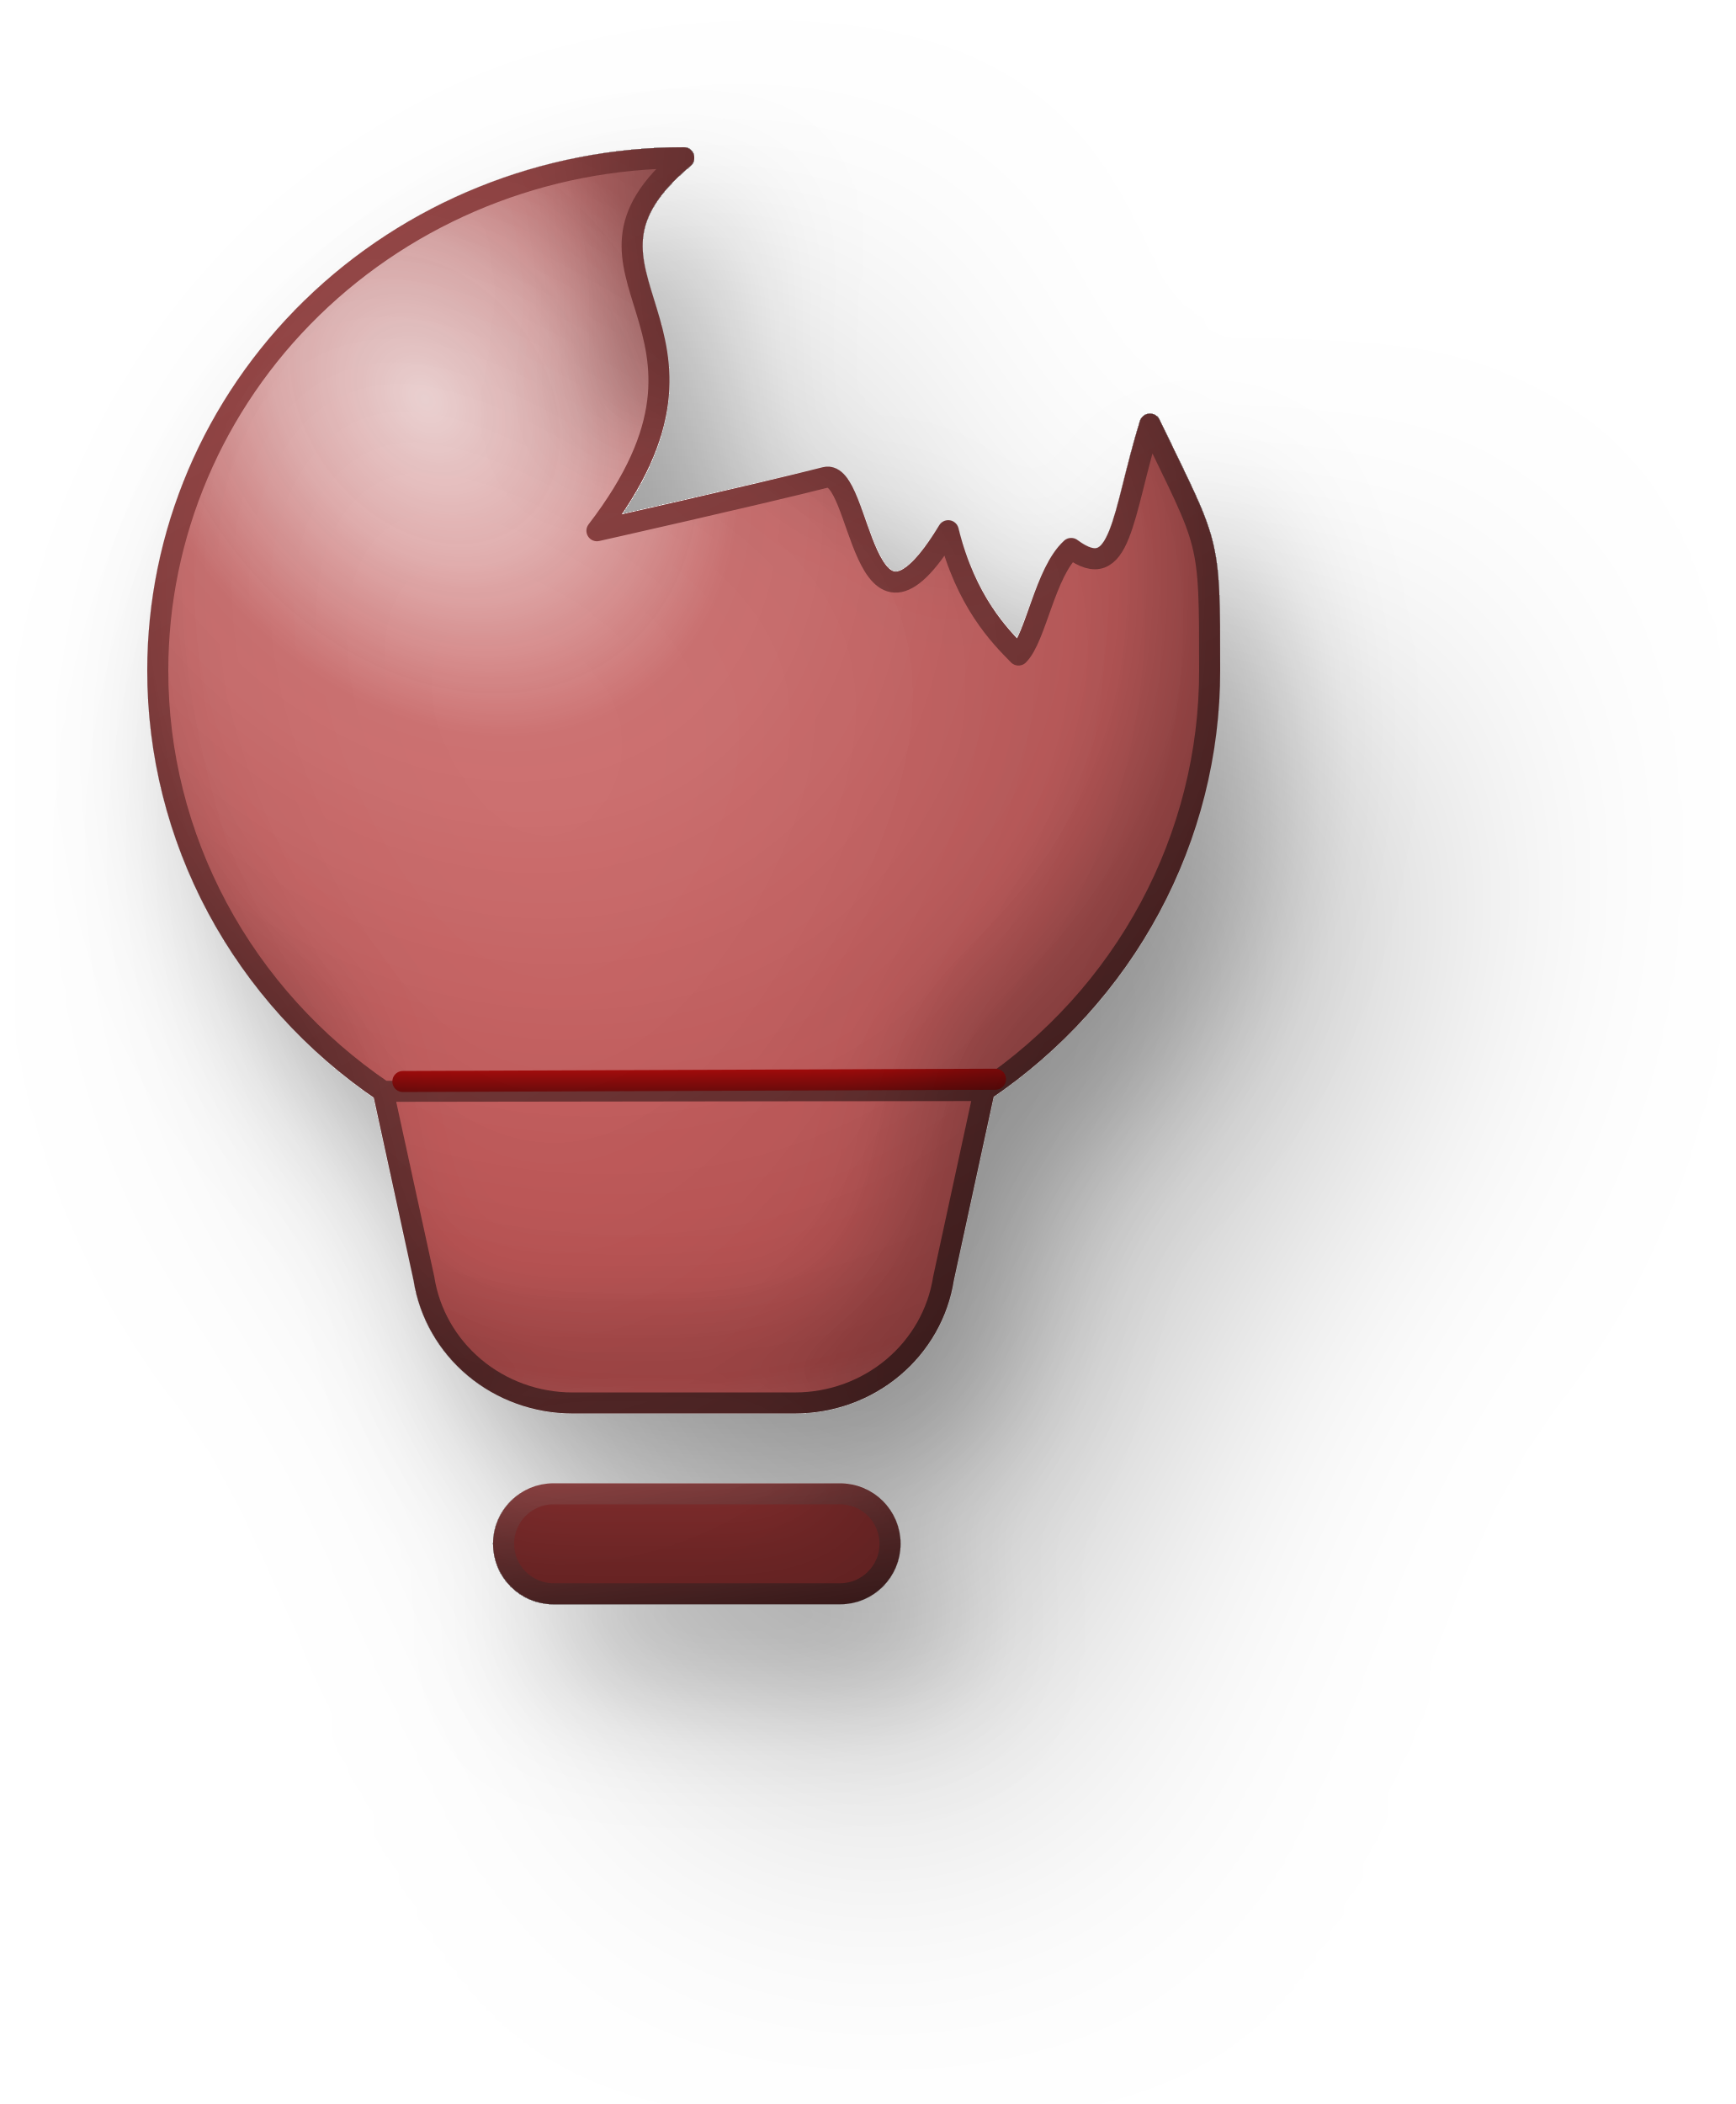
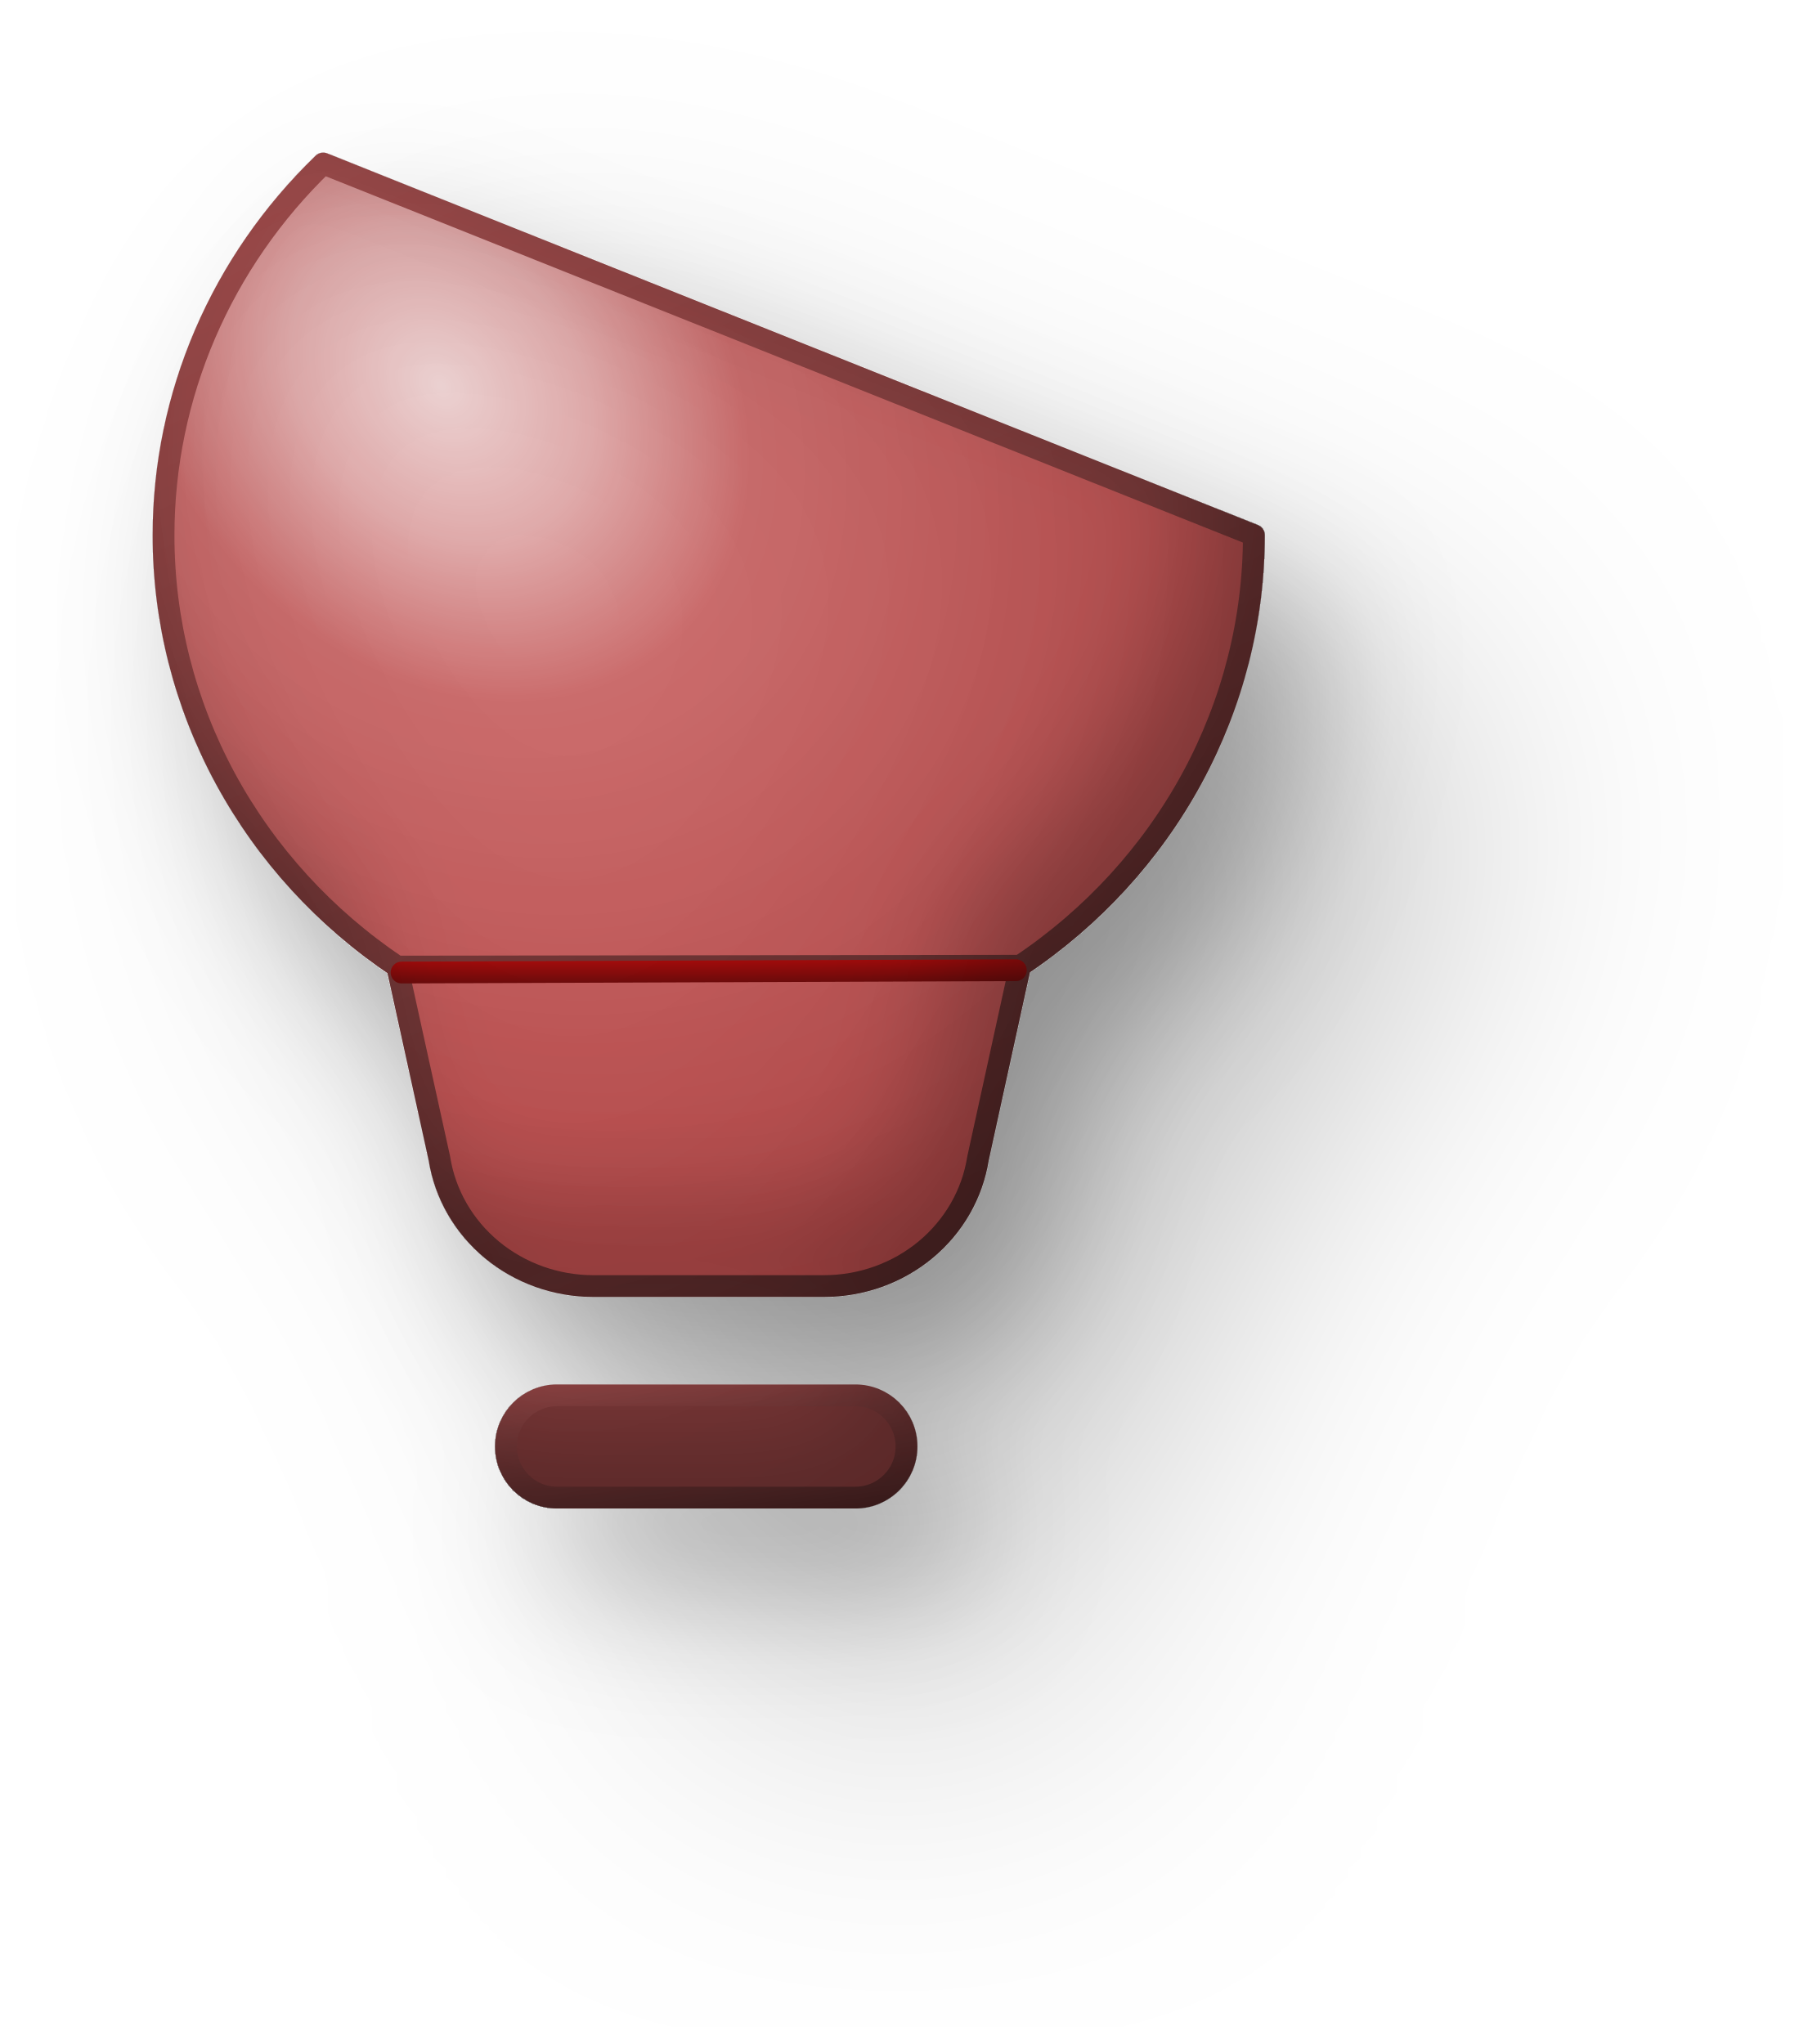
- <svg xmlns="http://www.w3.org/2000/svg" width="66" height="80" viewBox="0 0 66 80" fill="none">
-   <g filter="url(#filter0_ddii_722_68)">
-     <rect x="19.151" y="56.798" width="14.695" height="3.802" rx="1.901" fill="#973434" stroke="url(#paint0_linear_722_68)" stroke-width="0.8" />
-     <path d="M6 25.495C6 20.325 8.107 15.366 11.858 11.71C15.609 8.054 20.696 6 26 6C20.59 10.531 28.751 12.306 22.7 20.18C22.7 20.18 28.712 18.829 31.384 18.154C32.797 17.797 32.72 25.674 36.059 20.18C36.727 22.88 38.019 24.186 38.731 24.906C39.399 24.231 39.734 21.773 40.735 20.855C42.66 22.284 42.66 19.583 43.731 16.128C46 20.855 46 20.325 46 25.495C46.002 28.634 45.224 31.727 43.731 34.508C42.238 37.289 40.075 39.676 37.429 41.464L35.88 48.61C35.675 49.927 34.992 51.129 33.956 51.998C32.92 52.867 31.598 53.344 30.231 53.345H21.769C20.402 53.344 19.08 52.867 18.044 51.998C17.008 51.129 16.325 49.927 16.12 48.61L14.571 41.495C11.924 39.7 9.761 37.308 8.268 34.522C6.776 31.735 5.997 28.638 6 25.495Z" fill="#B72F2F" fill-opacity="0.95" />
-     <path d="M6 25.495C6 20.325 8.107 15.366 11.858 11.71C15.609 8.054 20.696 6 26 6C20.59 10.531 28.751 12.306 22.7 20.18C22.7 20.18 28.712 18.829 31.384 18.154C32.797 17.797 32.72 25.674 36.059 20.18C36.727 22.88 38.019 24.186 38.731 24.906C39.399 24.231 39.734 21.773 40.735 20.855C42.66 22.284 42.66 19.583 43.731 16.128C46 20.855 46 20.325 46 25.495C46.002 28.634 45.224 31.727 43.731 34.508C42.238 37.289 40.075 39.676 37.429 41.464L35.88 48.61C35.675 49.927 34.992 51.129 33.956 51.998C32.92 52.867 31.598 53.344 30.231 53.345H21.769C20.402 53.344 19.08 52.867 18.044 51.998C17.008 51.129 16.325 49.927 16.12 48.61L14.571 41.495C11.924 39.7 9.761 37.308 8.268 34.522C6.776 31.735 5.997 28.638 6 25.495Z" fill="url(#paint1_radial_722_68)" />
-     <path d="M37.429 41.464C40.075 39.676 42.238 37.289 43.731 34.508C45.224 31.727 46.002 28.634 46 25.495C46 20.325 46 20.855 43.731 16.128C42.66 19.583 42.66 22.284 40.735 20.855C39.734 21.773 39.399 24.231 38.731 24.906C38.019 24.186 36.727 22.88 36.059 20.18C32.72 25.674 32.797 17.797 31.384 18.154C28.712 18.829 22.7 20.18 22.7 20.18C28.751 12.306 20.59 10.531 26 6C20.696 6 15.609 8.054 11.858 11.71C8.107 15.366 6 20.325 6 25.495C5.997 28.638 6.776 31.735 8.268 34.522C9.761 37.308 11.924 39.7 14.571 41.495M37.429 41.464L35.88 48.61C35.675 49.927 34.992 51.129 33.956 51.998C32.92 52.867 31.598 53.344 30.231 53.345H21.769C20.402 53.344 19.08 52.867 18.044 51.998C17.008 51.129 16.325 49.927 16.12 48.61L14.571 41.495M37.429 41.464L14.571 41.495" stroke="url(#paint2_linear_722_68)" stroke-width="0.8" stroke-linecap="round" stroke-linejoin="round" />
-     <path d="M15.32 41.122L37.857 41.035" stroke="url(#paint3_linear_722_68)" stroke-width="0.8" stroke-linecap="round" />
+ <svg xmlns="http://www.w3.org/2000/svg" width="66" height="75" viewBox="0 0 66 75" fill="none">
+   <g filter="url(#filter0_ddii_803_85)">
+     <rect x="18.562" y="51.199" width="14.695" height="3.752" rx="1.876" fill="#8C3F3F" stroke="url(#paint0_linear_803_85)" stroke-width="0.8" />
+     <path d="M6 19.638C6 14.523 8.107 9.617 11.858 6L46 19.638C46.002 22.743 45.224 25.803 43.731 28.555C42.238 31.306 40.075 33.668 37.429 35.436L35.88 42.506C35.675 43.809 34.992 44.999 33.956 45.858C32.92 46.717 31.598 47.19 30.231 47.19H21.769C20.402 47.19 19.08 46.717 18.044 45.858C17.008 44.999 16.325 43.809 16.12 42.506L14.571 35.467C11.924 33.692 9.761 31.325 8.268 28.568C6.776 25.812 5.997 22.747 6 19.638Z" fill="#B72F2F" />
+     <path d="M6 19.638C6 14.523 8.107 9.617 11.858 6L46 19.638C46.002 22.743 45.224 25.803 43.731 28.555C42.238 31.306 40.075 33.668 37.429 35.436L35.88 42.506C35.675 43.809 34.992 44.999 33.956 45.858C32.92 46.717 31.598 47.19 30.231 47.19H21.769C20.402 47.19 19.08 46.717 18.044 45.858C17.008 44.999 16.325 43.809 16.12 42.506L14.571 35.467C11.924 33.692 9.761 31.325 8.268 28.568C6.776 25.812 5.997 22.747 6 19.638Z" fill="url(#paint1_radial_803_85)" />
+     <path d="M37.429 35.436C40.075 33.668 42.238 31.306 43.731 28.555C45.224 25.803 46.002 22.743 46 19.638L11.858 6C8.107 9.617 6 14.523 6 19.638C5.997 22.747 6.776 25.812 8.268 28.568C9.761 31.325 11.924 33.692 14.571 35.467M37.429 35.436L35.88 42.506C35.675 43.809 34.992 44.999 33.956 45.858C32.92 46.717 31.598 47.19 30.231 47.19H21.769C20.402 47.19 19.08 46.717 18.044 45.858C17.008 44.999 16.325 43.809 16.12 42.506L14.571 35.467M37.429 35.436L14.571 35.467" stroke="url(#paint2_linear_803_85)" stroke-width="0.8" stroke-linecap="round" stroke-linejoin="round" />
+     <path d="M14.732 35.685L37.268 35.6" stroke="url(#paint3_linear_803_85)" stroke-width="0.8" stroke-linecap="round" />
  </g>
  <defs>
-     <filter id="filter0_ddii_722_68" x="0.6" y="0.6" width="64.8" height="79.4" filterUnits="userSpaceOnUse" color-interpolation-filters="sRGB">
+     <filter id="filter0_ddii_803_85" x="0.6" y="0.6" width="64.8" height="73.752" filterUnits="userSpaceOnUse" color-interpolation-filters="sRGB">
      <feFlood flood-opacity="0" result="BackgroundImageFix" />
      <feColorMatrix in="SourceAlpha" type="matrix" values="0 0 0 0 0 0 0 0 0 0 0 0 0 0 0 0 0 0 127 0" result="hardAlpha" />
      <feOffset dx="2" dy="3" />
      <feGaussianBlur stdDeviation="2.5" />
      <feComposite in2="hardAlpha" operator="out" />
      <feColorMatrix type="matrix" values="0 0 0 0 0 0 0 0 0 0 0 0 0 0 0 0 0 0 0.25 0" />
-       <feBlend mode="normal" in2="BackgroundImageFix" result="effect1_dropShadow_722_68" />
+       <feBlend mode="normal" in2="BackgroundImageFix" result="effect1_dropShadow_803_85" />
      <feColorMatrix in="SourceAlpha" type="matrix" values="0 0 0 0 0 0 0 0 0 0 0 0 0 0 0 0 0 0 127 0" result="hardAlpha" />
      <feOffset dx="7" dy="7" />
      <feGaussianBlur stdDeviation="6" />
      <feComposite in2="hardAlpha" operator="out" />
      <feColorMatrix type="matrix" values="0 0 0 0 0 0 0 0 0 0 0 0 0 0 0 0 0 0 0.25 0" />
-       <feBlend mode="normal" in2="effect1_dropShadow_722_68" result="effect2_dropShadow_722_68" />
-       <feBlend mode="normal" in="SourceGraphic" in2="effect2_dropShadow_722_68" result="shape" />
+       <feBlend mode="normal" in2="effect1_dropShadow_803_85" result="effect2_dropShadow_803_85" />
+       <feBlend mode="normal" in="SourceGraphic" in2="effect2_dropShadow_803_85" result="shape" />
      <feColorMatrix in="SourceAlpha" type="matrix" values="0 0 0 0 0 0 0 0 0 0 0 0 0 0 0 0 0 0 127 0" result="hardAlpha" />
      <feOffset dx="-5" dy="-5" />
      <feGaussianBlur stdDeviation="10.5" />
      <feComposite in2="hardAlpha" operator="arithmetic" k2="-1" k3="1" />
      <feColorMatrix type="matrix" values="0 0 0 0 0 0 0 0 0 0 0 0 0 0 0 0 0 0 0.15 0" />
-       <feBlend mode="normal" in2="shape" result="effect3_innerShadow_722_68" />
+       <feBlend mode="normal" in2="shape" result="effect3_innerShadow_803_85" />
      <feColorMatrix in="SourceAlpha" type="matrix" values="0 0 0 0 0 0 0 0 0 0 0 0 0 0 0 0 0 0 127 0" result="hardAlpha" />
      <feOffset dx="-2" dy="-3" />
      <feGaussianBlur stdDeviation="2" />
      <feComposite in2="hardAlpha" operator="arithmetic" k2="-1" k3="1" />
      <feColorMatrix type="matrix" values="0 0 0 0 0 0 0 0 0 0 0 0 0 0 0 0 0 0 0.25 0" />
-       <feBlend mode="normal" in2="effect3_innerShadow_722_68" result="effect4_innerShadow_722_68" />
+       <feBlend mode="normal" in2="effect3_innerShadow_803_85" result="effect4_innerShadow_803_85" />
    </filter>
-     <linearGradient id="paint0_linear_722_68" x1="20.045" y1="56.398" x2="20.991" y2="63.364" gradientUnits="userSpaceOnUse">
+     <linearGradient id="paint0_linear_803_85" x1="19.456" y1="50.799" x2="20.383" y2="57.693" gradientUnits="userSpaceOnUse">
      <stop stop-color="#A44E4E" />
      <stop offset="1" stop-color="#4B2323" />
    </linearGradient>
-     <radialGradient id="paint1_radial_722_68" cx="0" cy="0" r="1" gradientUnits="userSpaceOnUse" gradientTransform="translate(16.0198 15.2004) rotate(51.7019) scale(48.5024 36.8939)">
+     <radialGradient id="paint1_radial_803_85" cx="0" cy="0" r="1" gradientUnits="userSpaceOnUse" gradientTransform="translate(16.0198 14.0045) rotate(47.7703) scale(44.7245 34.8094)">
      <stop stop-color="white" stop-opacity="0.8" />
      <stop offset="0.142" stop-color="white" stop-opacity="0.6" />
      <stop offset="0.288" stop-color="white" stop-opacity="0.3" />
      <stop offset="0.62" stop-color="white" stop-opacity="0.2" />
      <stop offset="0.839" stop-color="white" stop-opacity="0.15" />
      <stop offset="1" stop-color="white" stop-opacity="0.35" />
    </radialGradient>
-     <linearGradient id="paint2_linear_722_68" x1="9.34" y1="6" x2="39.905" y2="62.444" gradientUnits="userSpaceOnUse">
+     <linearGradient id="paint2_linear_803_85" x1="9.34" y1="6" x2="33.825" y2="57.972" gradientUnits="userSpaceOnUse">
      <stop stop-color="#A44E4E" />
      <stop offset="1" stop-color="#4B2323" />
    </linearGradient>
-     <linearGradient id="paint3_linear_722_68" x1="26.789" y1="39.995" x2="26.789" y2="42.075" gradientUnits="userSpaceOnUse">
+     <linearGradient id="paint3_linear_803_85" x1="26.201" y1="34.571" x2="26.201" y2="36.629" gradientUnits="userSpaceOnUse">
      <stop stop-color="#D70D0D" />
      <stop offset="1" stop-color="#4A0B0B" />
    </linearGradient>
  </defs>
</svg>
